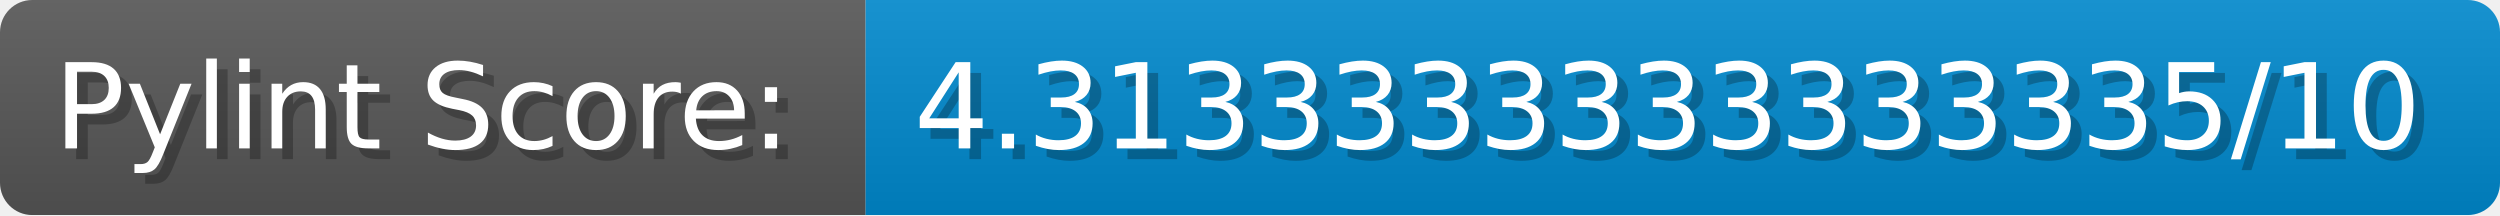
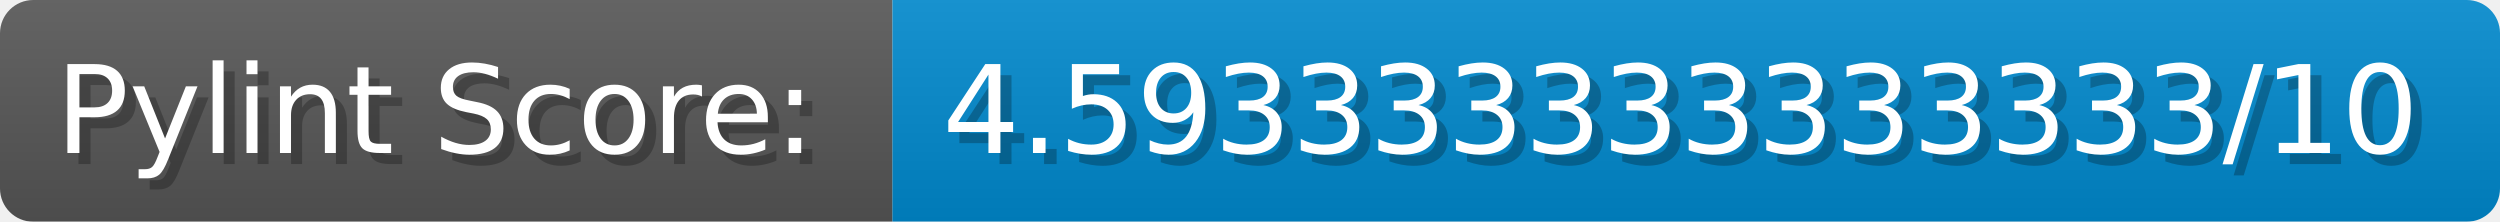
- <svg xmlns="http://www.w3.org/2000/svg" width="348.75" height="30" viewBox="0 0 2325 200" role="img" aria-label="Pylint Score:: 4.3133333333333335/10">
+ <svg xmlns="http://www.w3.org/2000/svg" width="338.25" height="30" viewBox="0 0 2255 200" role="img" aria-label="Pylint Score:: 4.593333333333333/10">
  <linearGradient id="a" x2="0" y2="100%">
    <stop offset="0" stop-opacity=".1" stop-color="#EEE" />
    <stop offset="1" stop-opacity=".1" />
  </linearGradient>
  <mask id="m">
-     <rect width="2325" height="200" rx="30" fill="#FFF" />
+     <rect width="2255" height="200" rx="30" fill="#FFF" />
  </mask>
  <g mask="url(#m)">
    <rect width="805" height="200" fill="#555" />
-     <rect width="1520" height="200" fill="#08C" x="805" />
-     <rect width="2325" height="200" fill="url(#a)" />
+     <rect width="1450" height="200" fill="#08C" x="805" />
+     <rect width="2255" height="200" fill="url(#a)" />
  </g>
  <g aria-hidden="true" fill="#fff" text-anchor="start" font-family="Verdana,DejaVu Sans,sans-serif" font-size="110">
    <text x="60" y="148" textLength="705" fill="#000" opacity="0.25">Pylint Score:</text>
    <text x="50" y="138" textLength="705">Pylint Score:</text>
-     <text x="860" y="148" textLength="1420" fill="#000" opacity="0.25">4.3133333333333335/10</text>
-     <text x="850" y="138" textLength="1420">4.3133333333333335/10</text>
+     <text x="860" y="148" textLength="1350" fill="#000" opacity="0.25">4.593333333333333/10</text>
+     <text x="850" y="138" textLength="1350">4.593333333333333/10</text>
  </g>
</svg>
